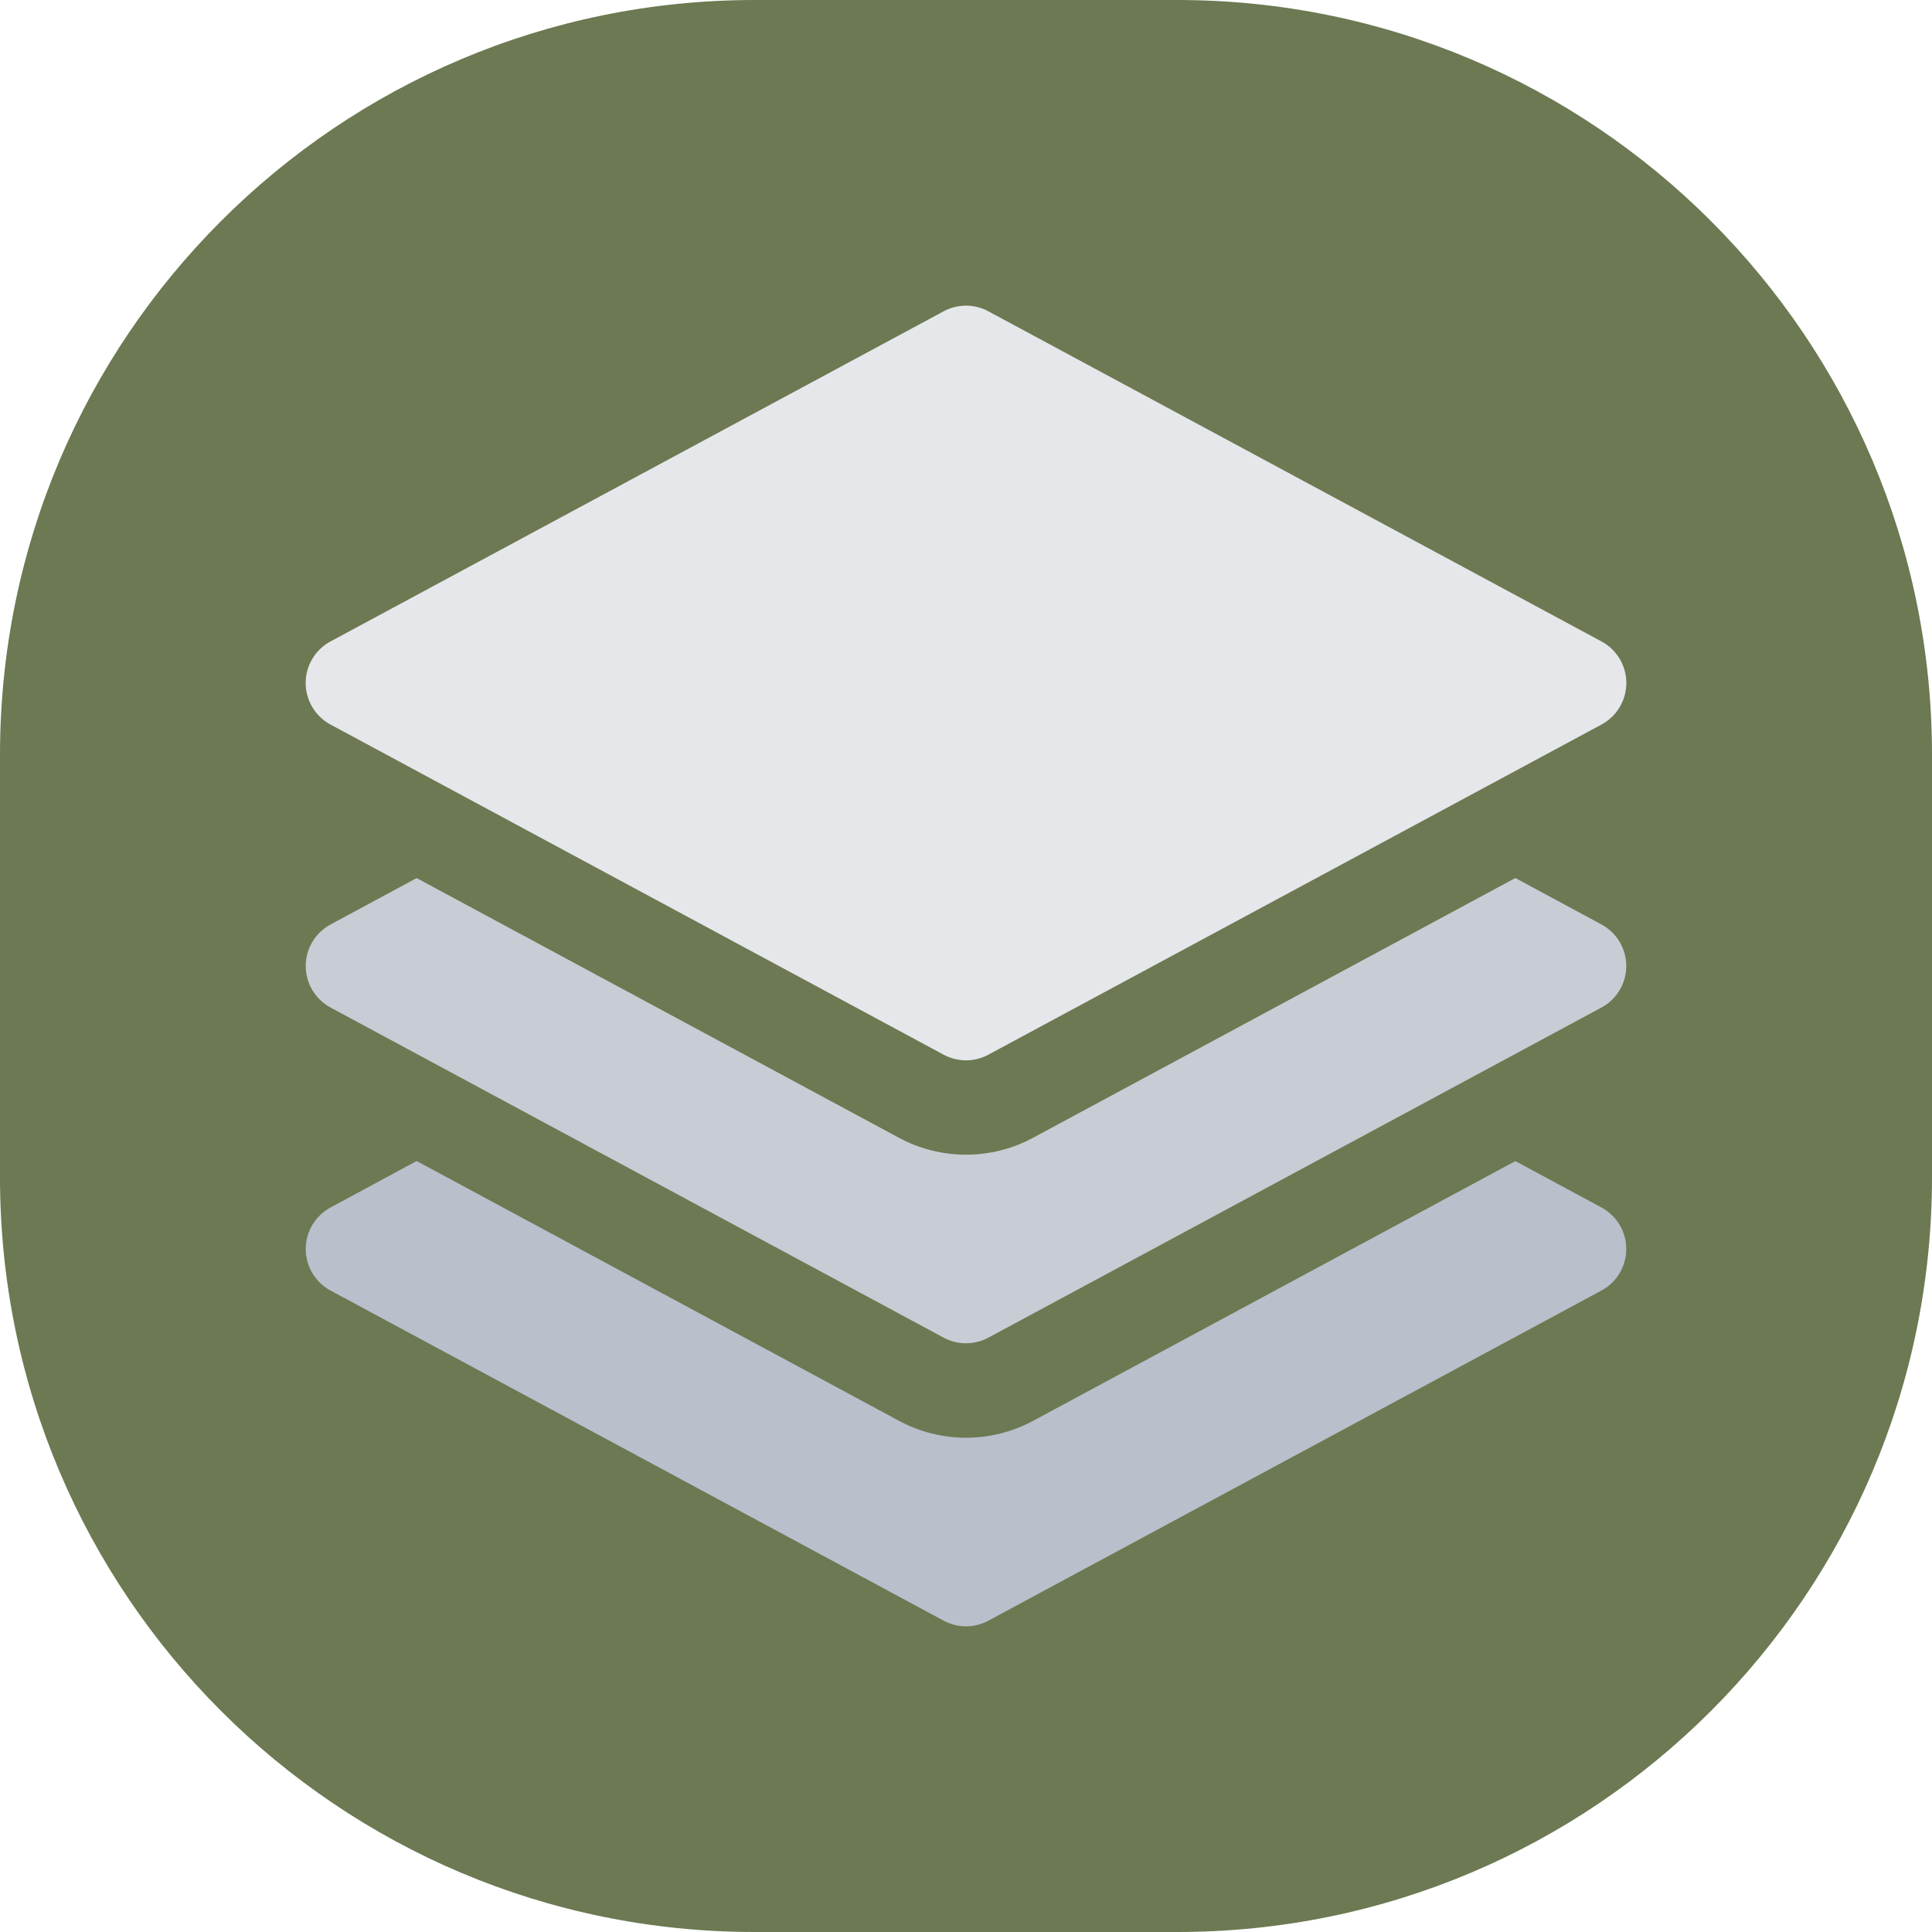
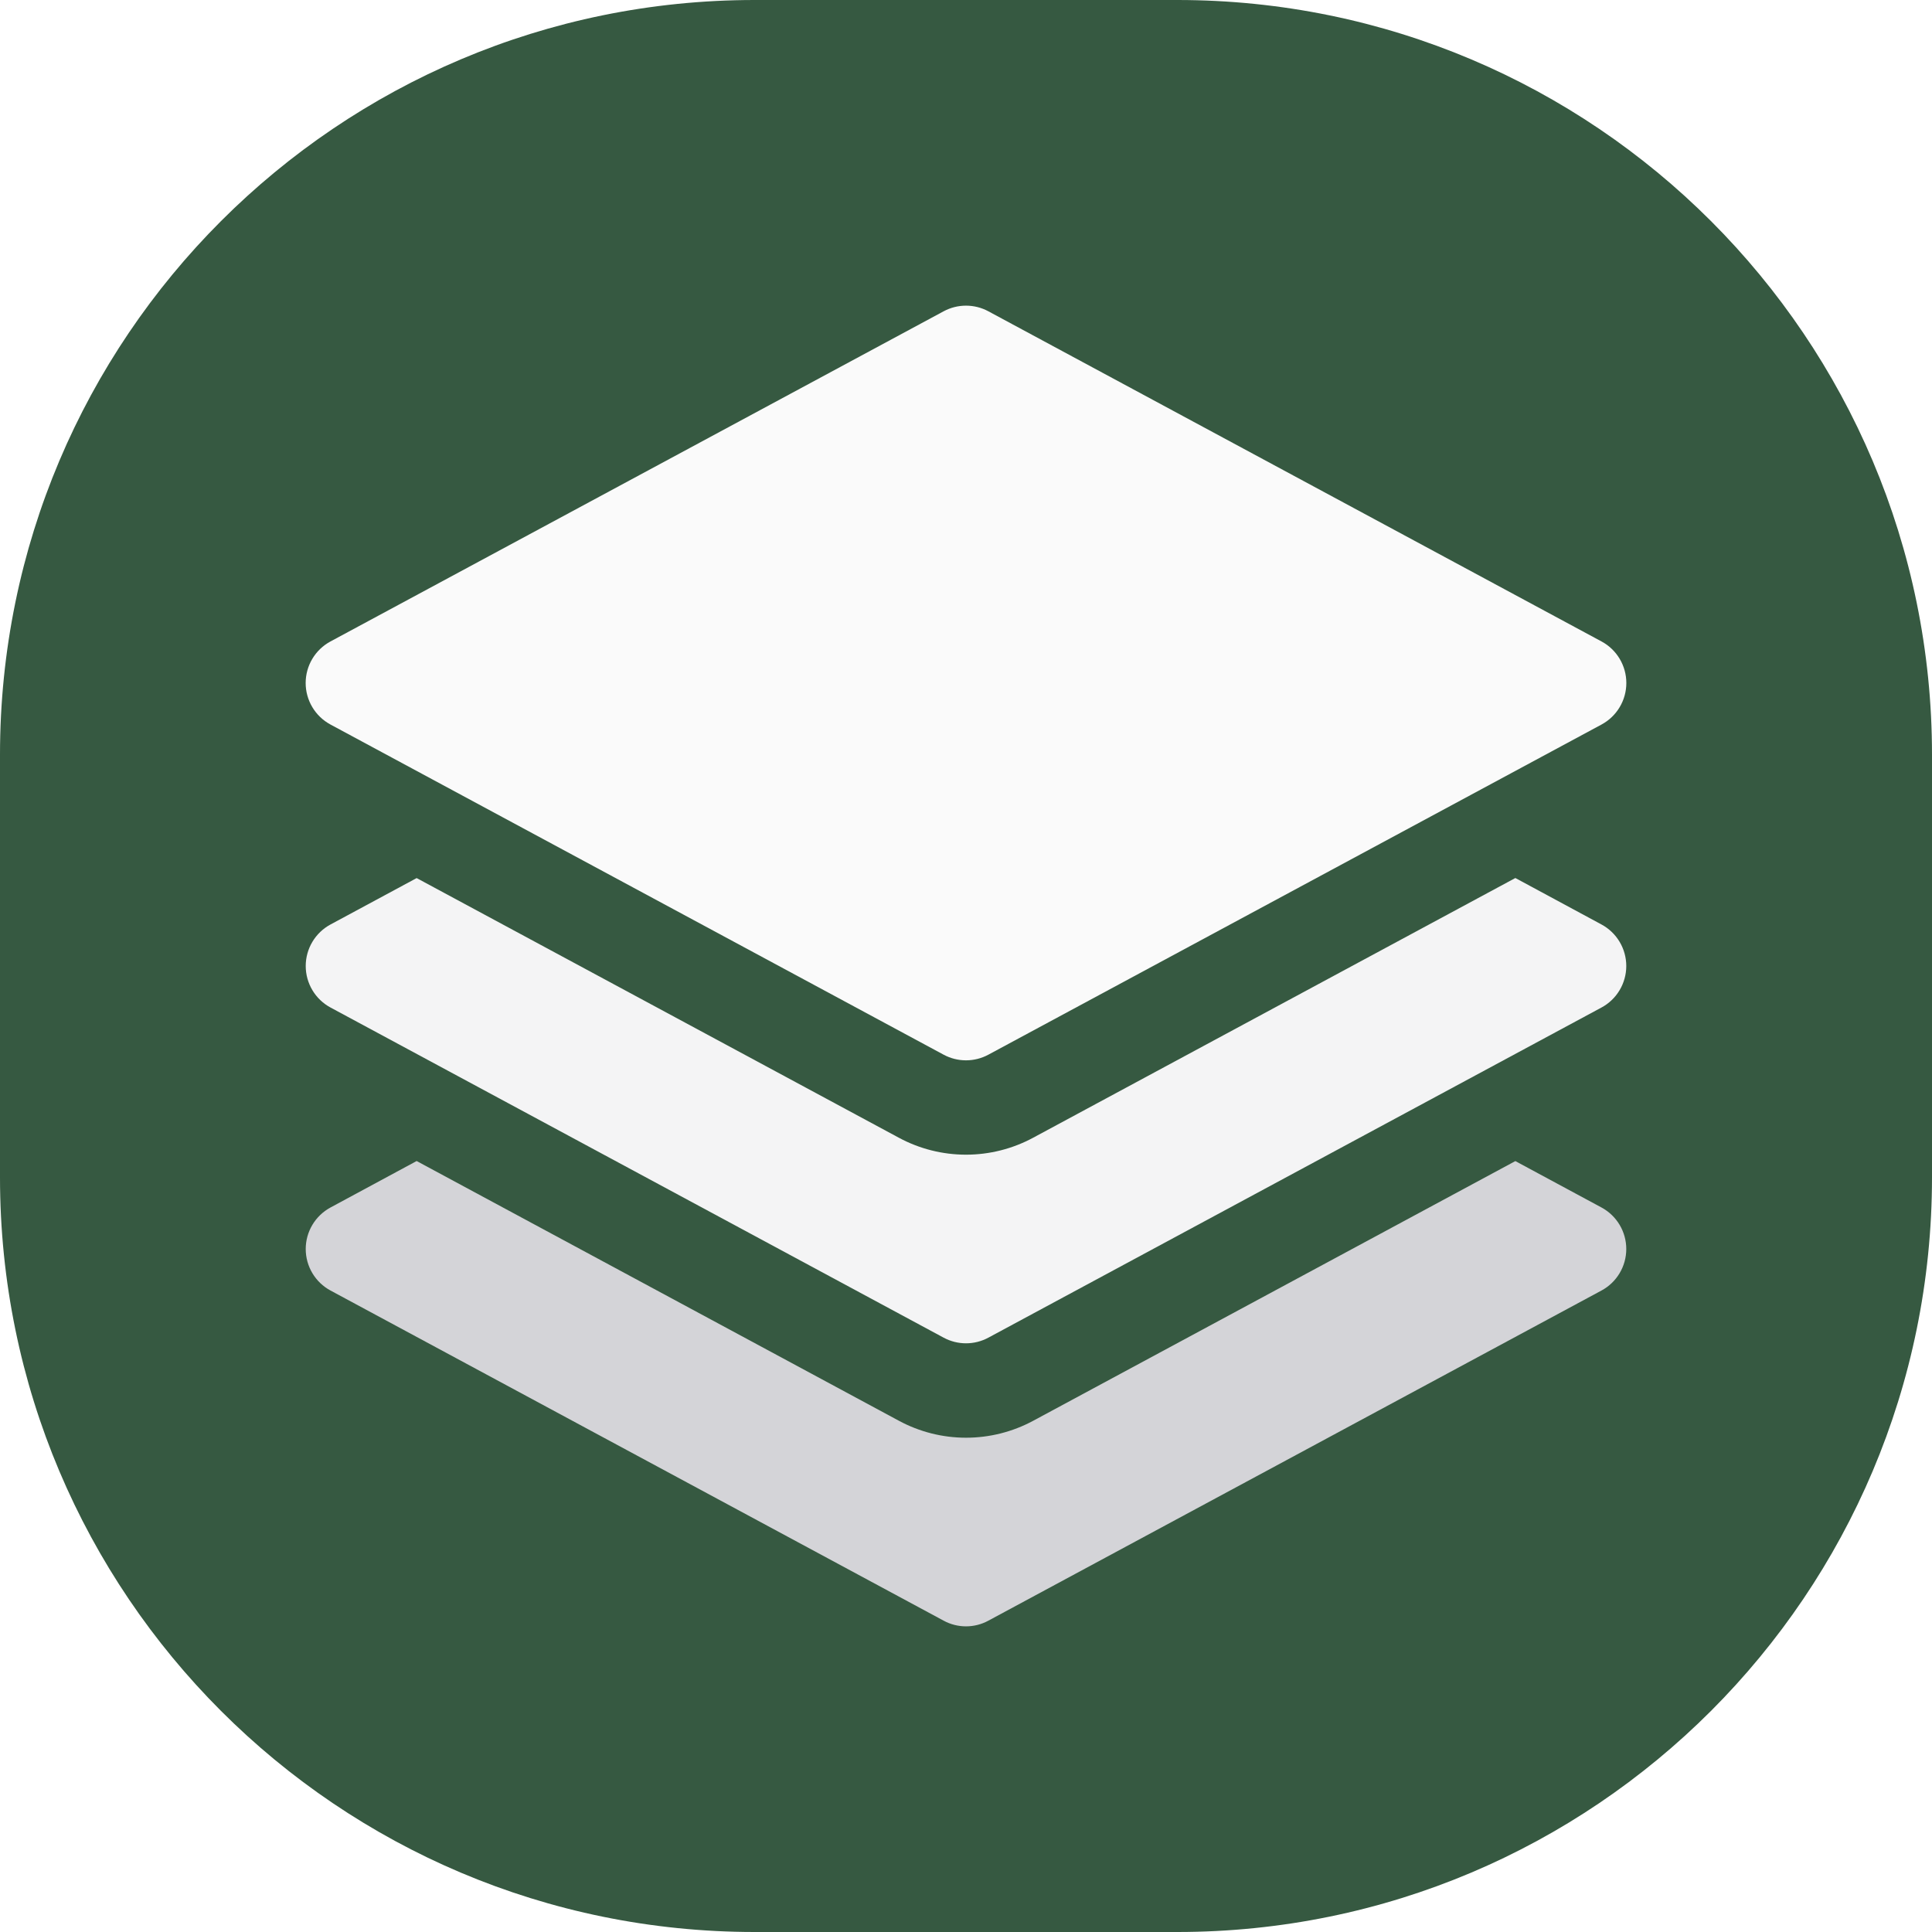
<svg xmlns="http://www.w3.org/2000/svg" width="256" height="256" viewBox="0 0 256 256" fill="none">
-   <rect width="256" height="256" rx="100" fill="#6C7952" />
-   <path d="M125.033 41.25C125.945 40.758 126.964 40.501 128 40.501C129.036 40.501 130.055 40.758 130.967 41.25L212.217 85C213.209 85.535 214.038 86.329 214.615 87.298C215.193 88.266 215.498 89.373 215.498 90.5C215.498 91.627 215.193 92.734 214.615 93.702C214.038 94.671 213.209 95.465 212.217 96L130.967 139.75C130.055 140.242 129.036 140.499 128 140.499C126.964 140.499 125.945 140.242 125.033 139.75L43.783 96C42.791 95.465 41.962 94.671 41.385 93.702C40.807 92.734 40.502 91.627 40.502 90.5C40.502 89.373 40.807 88.266 41.385 87.298C41.962 86.329 42.791 85.535 43.783 85L125.033 41.25Z" fill="#E5E7EB" />
-   <path d="M55.208 116.35L119.108 150.758C121.841 152.23 124.896 153.001 128 153.001C131.104 153.001 134.159 152.23 136.892 150.758L200.792 116.342L212.208 122.5C213.201 123.036 214.029 123.829 214.607 124.798C215.185 125.766 215.49 126.873 215.49 128C215.49 129.128 215.185 130.234 214.607 131.202C214.029 132.171 213.201 132.964 212.208 133.5L130.958 177.25C130.049 177.739 129.032 177.994 128 177.994C126.968 177.994 125.951 177.739 125.042 177.25L43.792 133.5C42.8 132.964 41.971 132.171 41.393 131.202C40.815 130.234 40.51 129.128 40.51 128C40.51 126.873 40.815 125.766 41.393 124.798C41.971 123.829 42.8 123.036 43.792 122.5L55.208 116.35Z" fill="#C8CCD5" />
-   <path d="M119.108 188.258L55.208 153.842L43.792 160C42.8 160.536 41.971 161.33 41.393 162.298C40.815 163.266 40.51 164.373 40.51 165.5C40.51 166.628 40.815 167.734 41.393 168.702C41.971 169.671 42.8 170.464 43.792 171L125.042 214.75C126.883 215.75 129.117 215.75 130.958 214.75L212.208 171C213.201 170.464 214.029 169.671 214.607 168.702C215.185 167.734 215.49 166.628 215.49 165.5C215.49 164.373 215.185 163.266 214.607 162.298C214.029 161.33 213.201 160.536 212.208 160L200.792 153.85L136.892 188.267C134.158 189.737 131.103 190.506 127.999 190.505C124.895 190.503 121.84 189.732 119.108 188.258Z" fill="#B9BFCB" />
+   <rect width="256" height="256" rx="100" fill="#365941" />
+   <path d="M119.108 188.258L55.208 153.842L43.792 160C42.8 160.536 41.971 161.33 41.393 162.298C40.815 163.266 40.51 164.373 40.51 165.5C40.51 166.628 40.815 167.734 41.393 168.702C41.971 169.671 42.8 170.465 43.792 171L125.042 214.75C126.883 215.75 129.117 215.75 130.958 214.75L212.208 171C213.201 170.465 214.029 169.671 214.607 168.702C215.185 167.734 215.49 166.628 215.49 165.5C215.49 164.373 215.185 163.266 214.607 162.298C214.029 161.33 213.201 160.536 212.208 160L200.792 153.85L136.892 188.267C134.158 189.737 131.103 190.506 127.999 190.505C124.895 190.504 121.84 189.732 119.108 188.258Z" fill="#D4D4D8" />
+   <path d="M55.208 116.35L119.108 150.758C121.841 152.23 124.896 153.001 128 153.001C131.104 153.001 134.159 152.23 136.892 150.758L200.792 116.342L212.208 122.5C213.201 123.036 214.029 123.83 214.607 124.798C215.185 125.766 215.49 126.873 215.49 128C215.49 129.128 215.185 130.234 214.607 131.202C214.029 132.171 213.201 132.965 212.208 133.5L130.958 177.25C130.049 177.739 129.032 177.995 128 177.995C126.968 177.995 125.951 177.739 125.042 177.25L43.792 133.5C42.8 132.965 41.971 132.171 41.393 131.202C40.815 130.234 40.51 129.128 40.51 128C40.51 126.873 40.815 125.766 41.393 124.798C41.971 123.83 42.8 123.036 43.792 122.5L55.208 116.35Z" fill="#F4F4F5" />
+   <path d="M125.033 41.25C125.945 40.758 126.964 40.501 128 40.501C129.036 40.501 130.055 40.758 130.967 41.25L212.217 85C213.209 85.535 214.038 86.329 214.615 87.298C215.193 88.266 215.498 89.372 215.498 90.5C215.498 91.627 215.193 92.734 214.615 93.702C214.038 94.67 213.209 95.464 212.217 96L130.967 139.75C130.055 140.242 129.036 140.499 128 140.499C126.964 140.499 125.945 140.242 125.033 139.75L43.783 96C42.791 95.464 41.962 94.67 41.385 93.702C40.807 92.734 40.502 91.627 40.502 90.5C40.502 89.372 40.807 88.266 41.385 87.298C41.962 86.329 42.791 85.535 43.783 85L125.033 41.25Z" fill="#FAFAFA" />
</svg>
